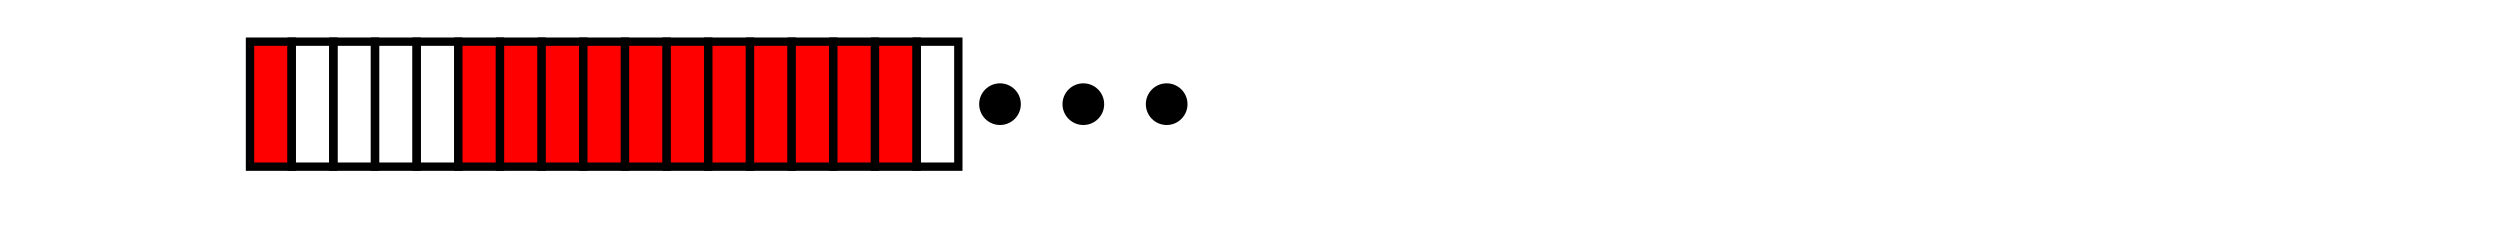
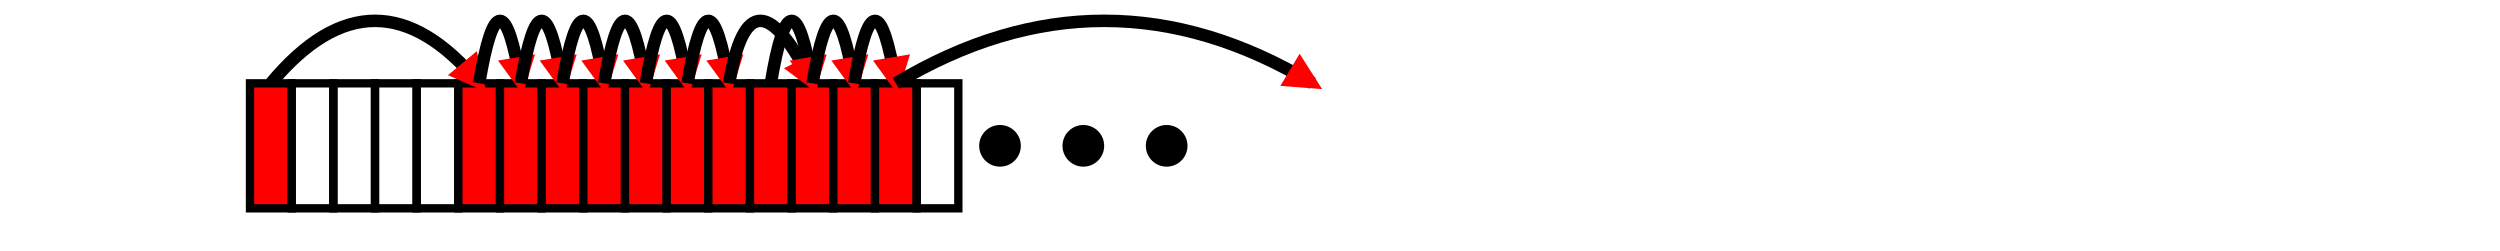
<svg xmlns="http://www.w3.org/2000/svg" width="600" height="60" style="overflow: visible; margin: 5px;">
-   <rect x="60" y="10" width="10" height="30" stroke="black" fill="red" stroke-width="2" />
-   <rect x="70" y="10" width="10" height="30" stroke="black" fill="transparent" stroke-width="2" />
-   <rect x="80" y="10" width="10" height="30" stroke="black" fill="transparent" stroke-width="2" />
-   <rect x="90" y="10" width="10" height="30" stroke="black" fill="transparent" stroke-width="2" />
-   <rect x="100" y="10" width="10" height="30" stroke="black" fill="transparent" stroke-width="2" />
-   <rect x="110" y="10" width="10" height="30" stroke="black" fill="red" stroke-width="2" />
-   <rect x="120" y="10" width="10" height="30" stroke="black" fill="red" stroke-width="2" />
-   <rect x="130" y="10" width="10" height="30" stroke="black" fill="red" stroke-width="2" />
-   <rect x="140" y="10" width="10" height="30" stroke="black" fill="red" stroke-width="2" />
-   <rect x="150" y="10" width="10" height="30" stroke="black" fill="red" stroke-width="2" />
-   <rect x="160" y="10" width="10" height="30" stroke="black" fill="red" stroke-width="2" />
-   <rect x="170" y="10" width="10" height="30" stroke="black" fill="red" stroke-width="2" />
-   <rect x="180" y="10" width="10" height="30" stroke="black" fill="red" stroke-width="2" />
-   <rect x="190" y="10" width="10" height="30" stroke="black" fill="red" stroke-width="2" />
-   <rect x="200" y="10" width="10" height="30" stroke="black" fill="red" stroke-width="2" />
-   <rect x="210" y="10" width="10" height="30" stroke="black" fill="red" stroke-width="2" />
-   <rect x="220" y="10" width="10" height="30" stroke="black" fill="transparent" stroke-width="2" />
-   <circle cx="240" cy="25" r="5" />
-   <circle cx="260" cy="25" r="5" />
-   <circle cx="280" cy="25" r="5" />
+   <defs>
+     <marker id="red-arrowhead" viewBox="0 0 10 10" refX="7" refY="5" markerUnits="strokeWidth" markerWidth="10" markerHeight="3" orient="auto">
+       <path d="M 0 0 L 10 5 L 0 10 z" stroke="none" fill="red" />
+     </marker>
+   </defs>
+   <rect x="60" y="20" width="10" height="30" stroke="black" fill="red" stroke-width="2" />
+   <rect x="70" y="20" width="10" height="30" stroke="black" fill="transparent" stroke-width="2" />
+   <rect x="80" y="20" width="10" height="30" stroke="black" fill="transparent" stroke-width="2" />
+   <rect x="90" y="20" width="10" height="30" stroke="black" fill="transparent" stroke-width="2" />
+   <rect x="100" y="20" width="10" height="30" stroke="black" fill="transparent" stroke-width="2" />
+   <rect x="110" y="20" width="10" height="30" stroke="black" fill="red" stroke-width="2" />
+   <rect x="120" y="20" width="10" height="30" stroke="black" fill="red" stroke-width="2" />
+   <rect x="130" y="20" width="10" height="30" stroke="black" fill="red" stroke-width="2" />
+   <rect x="140" y="20" width="10" height="30" stroke="black" fill="red" stroke-width="2" />
+   <rect x="150" y="20" width="10" height="30" stroke="black" fill="red" stroke-width="2" />
+   <rect x="160" y="20" width="10" height="30" stroke="black" fill="red" stroke-width="2" />
+   <rect x="170" y="20" width="10" height="30" stroke="black" fill="red" stroke-width="2" />
+   <rect x="180" y="20" width="10" height="30" stroke="black" fill="red" stroke-width="2" />
+   <rect x="190" y="20" width="10" height="30" stroke="black" fill="red" stroke-width="2" />
+   <rect x="200" y="20" width="10" height="30" stroke="black" fill="red" stroke-width="2" />
+   <rect x="210" y="20" width="10" height="30" stroke="black" fill="red" stroke-width="2" />
+   <rect x="220" y="20" width="10" height="30" stroke="black" fill="transparent" stroke-width="2" />
+   <circle cx="240" cy="35" r="5" />
+   <circle cx="260" cy="35" r="5" />
+   <circle cx="280" cy="35" r="5" />
+   <path stroke="black" d="M 65 20 Q 90 -10 115 20" stroke-width="3" marker-end="url(#red-arrowhead)" fill="transparent" />
+   <path stroke="black" d="M 115 20 Q 120 -10 125 20" stroke-width="3" marker-end="url(#red-arrowhead)" fill="transparent" />
+   <path stroke="black" d="M 125 20 Q 130 -10 135 20" stroke-width="3" marker-end="url(#red-arrowhead)" fill="transparent" />
+   <path stroke="black" d="M 135 20 Q 140 -10 145 20" stroke-width="3" marker-end="url(#red-arrowhead)" fill="transparent" />
+   <path stroke="black" d="M 145 20 Q 150 -10 155 20" stroke-width="3" marker-end="url(#red-arrowhead)" fill="transparent" />
+   <path stroke="black" d="M 155 20 Q 160 -10 165 20" stroke-width="3" marker-end="url(#red-arrowhead)" fill="transparent" />
+   <path stroke="black" d="M 165 20 Q 170 -10 175 20" stroke-width="3" marker-end="url(#red-arrowhead)" fill="transparent" />
+   <path stroke="black" d="M 175 20 Q 180 -10 195 20" stroke-width="3" marker-end="url(#red-arrowhead)" fill="transparent" />
+   <path stroke="black" d="M 185 20 Q 190 -10 195 20" stroke-width="3" marker-end="url(#red-arrowhead)" fill="transparent" />
+   <path stroke="black" d="M 195 20 Q 200 -10 205 20" stroke-width="3" marker-end="url(#red-arrowhead)" fill="transparent" />
+   <path stroke="black" d="M 205 20 Q 210 -10 215 20" stroke-width="3" marker-end="url(#red-arrowhead)" fill="transparent" />
+   <path stroke="black" d="M 215 20 Q 265 -10 315 20" stroke-width="3" marker-end="url(#red-arrowhead)" fill="transparent" />
</svg>
